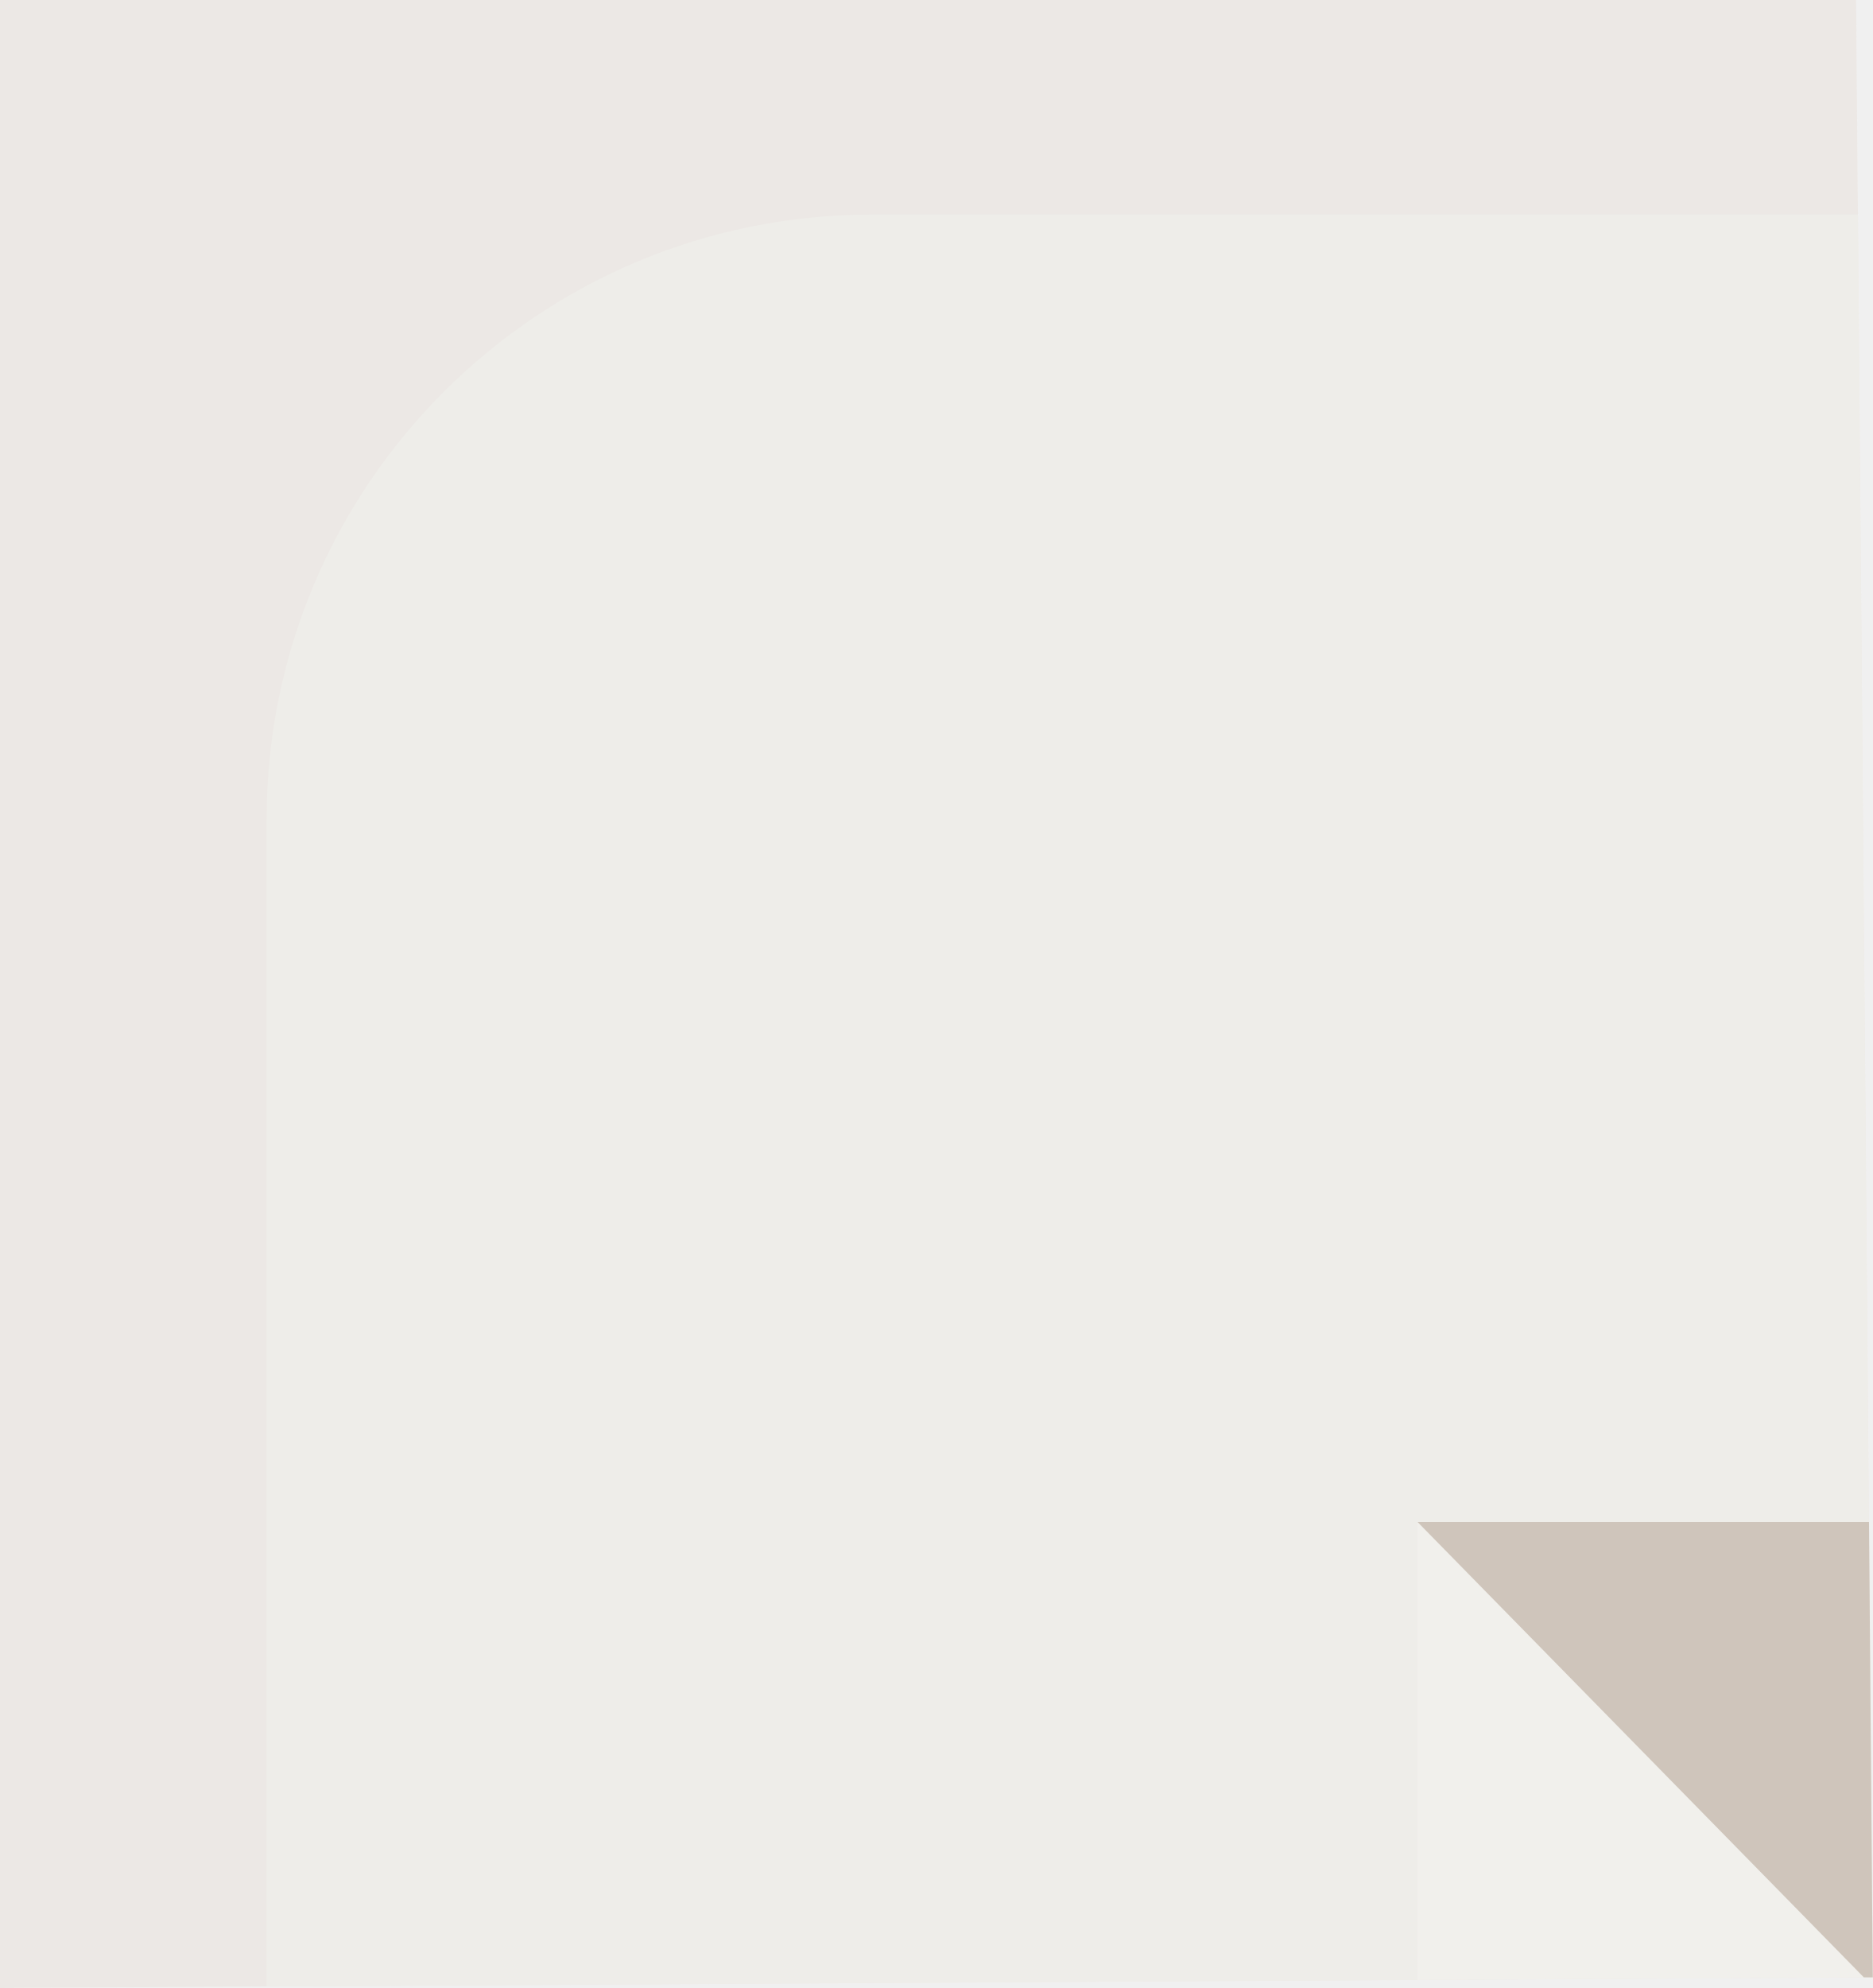
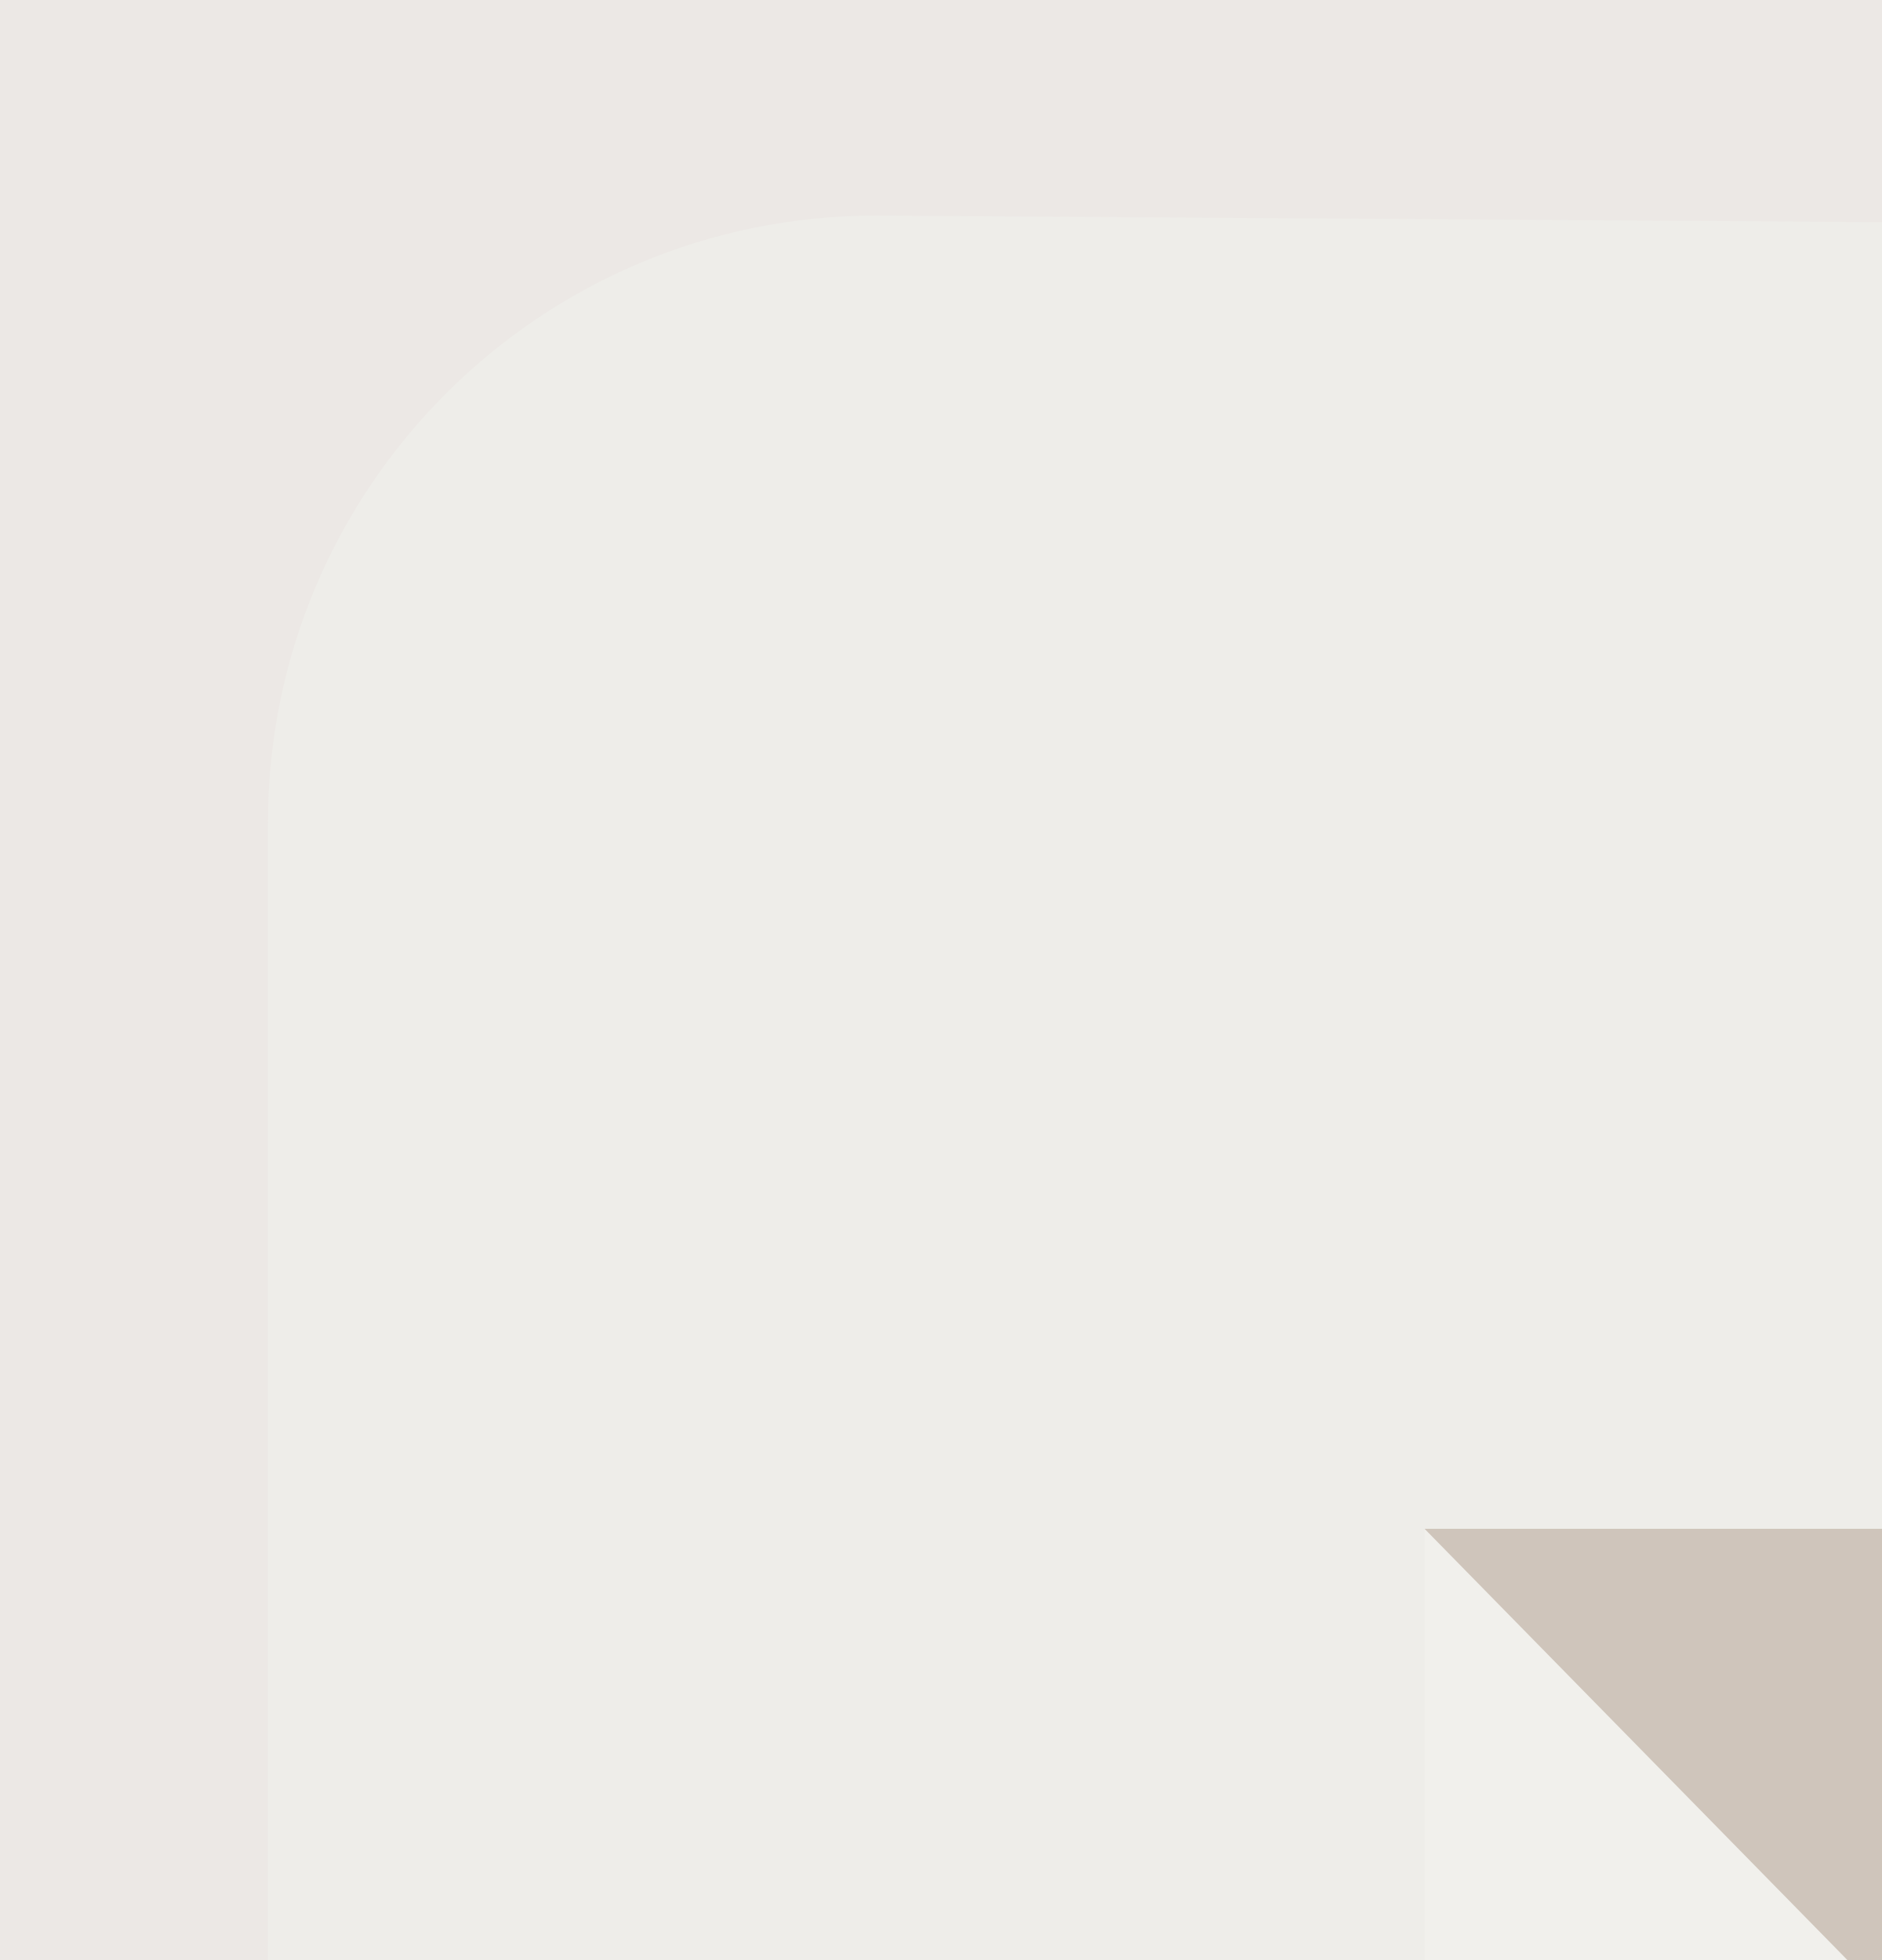
- <svg xmlns="http://www.w3.org/2000/svg" id="Layer_2" data-name="Layer 2" viewBox="0 0 144 152.82">
-   <defs>
-     <style>
-       .cls-1 {
-         fill: #ece8e5;
-       }
- 
-       .cls-2 {
-         fill: #f1f0ec;
-       }
- 
-       .cls-3 {
-         fill: #eeede9;
-       }
- 
-       .cls-4 {
-         fill: #cfc5bb;
-       }
- 
-       .cls-5 {
-         fill: #f5f5f5;
-       }
-     </style>
-   </defs>
-   <g id="Layer_1-2" data-name="Layer 1">
-     <g id="TopLeft">
-       <polygon class="cls-5" points="142.72 0 0 0 0 152.82 144 152 142.72 0" />
-       <polygon class="cls-1" points="142.72 0 0 0 0 152.82 144 152 142.72 0" />
-       <path class="cls-3" d="M143.03,37.07l-.17-20.57h-75.86c-25.68,0-46.5,20.82-46.5,46.5v89.71l123.5-.71-.97-114.93Z" />
-       <polygon class="cls-2" points="143.91 140.84 109 117 109 152.2 144 152 143.91 140.84" />
-       <polygon class="cls-4" points="109 117 143.31 152 144 152 143.71 117 109 117" />
+ <svg xmlns="http://www.w3.org/2000/svg" width="144" height="150" viewBox="0 0 144 150" fill="none">
+   <g id="TopLeft 1" clip-path="url(#clip0_6_180)">
+     <g id="Layer 1">
+       <g id="TopLeft">
+         <path id="Vector" d="M142.72 0H0V152.82L144 152L142.72 0Z" fill="#F5F5F5" />
+         <path id="Vector_2" d="M144 0H0V152.82L144 152V0Z" fill="#ECE8E5" />
+         <path id="Vector_3" d="M144 37V17L67 16.5C41.32 16.5 20.5 37.32 20.5 63V152.71L144 152V37Z" fill="#EEEDE9" />
+         <path id="Vector_4" d="M143.91 140.84L109 117V152.2L144 152L143.91 140.84Z" fill="#F1F0EC" />
+         <path id="Vector_5" d="M109 117L143.31 152H144V117H109Z" fill="#CFC5BB" />
+       </g>
    </g>
  </g>
+   <defs>
+     <clipPath id="clip0_6_180">
+       <rect width="144" height="150" fill="white" />
+     </clipPath>
+   </defs>
</svg>
